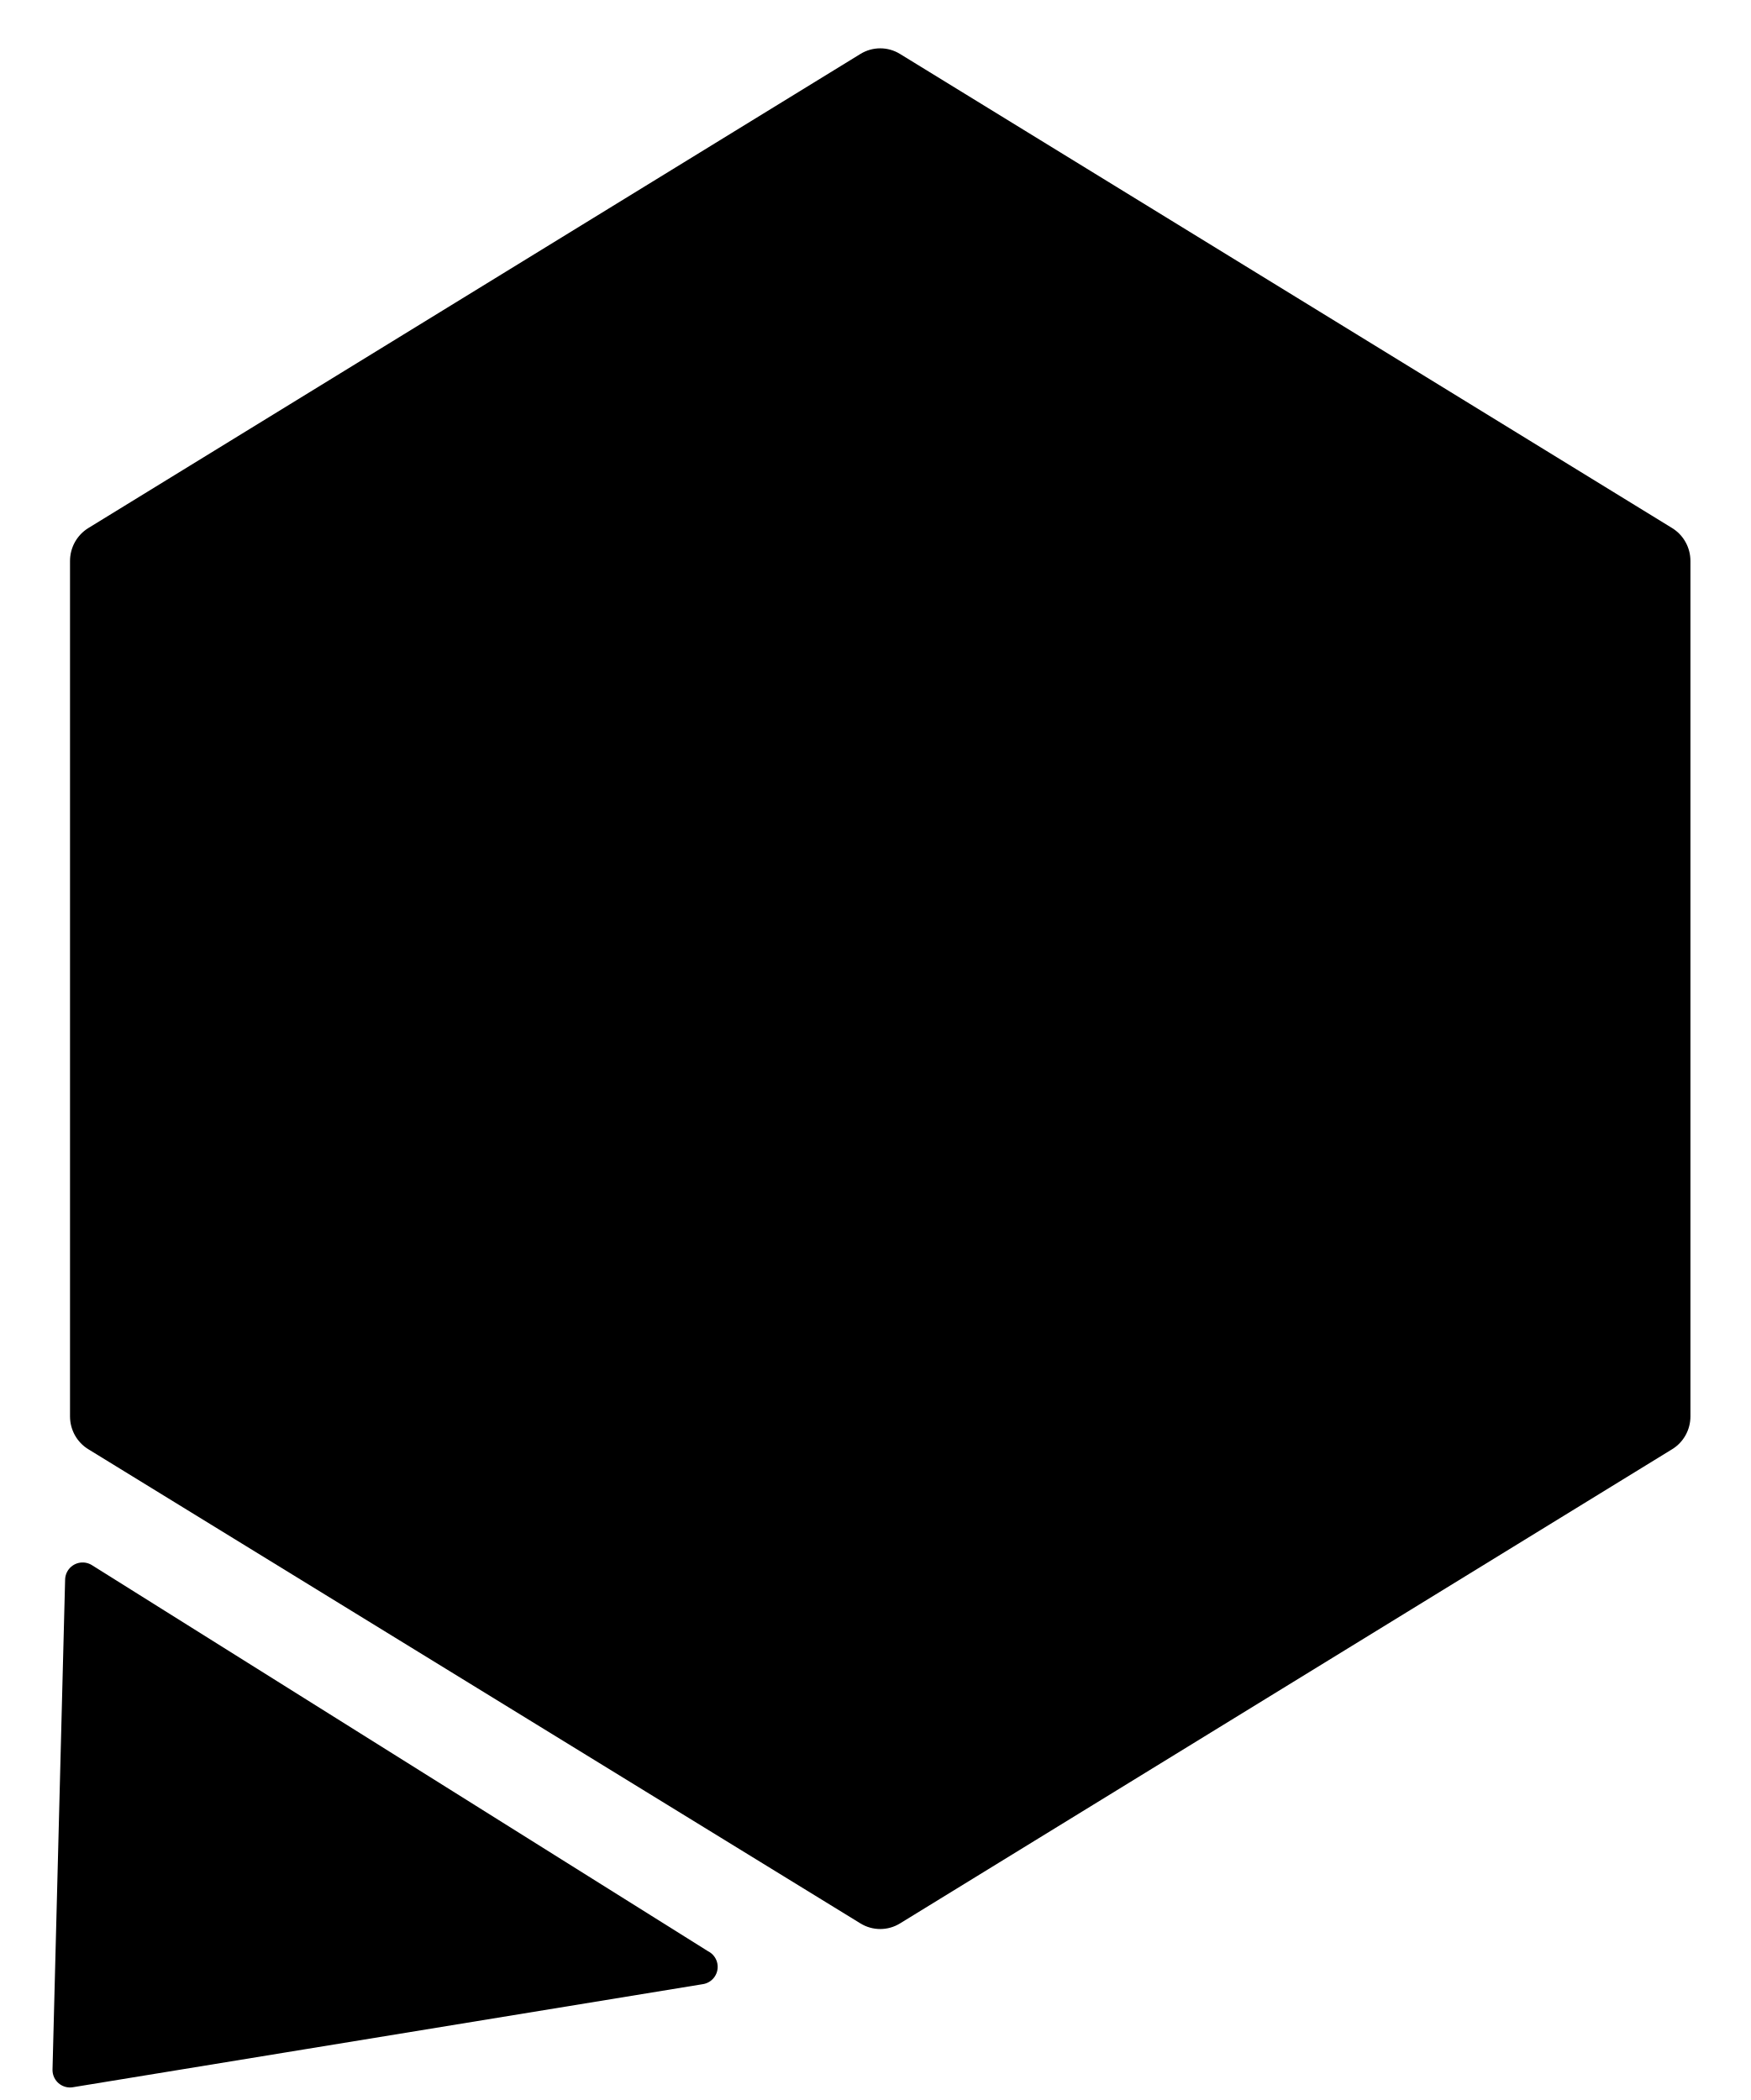
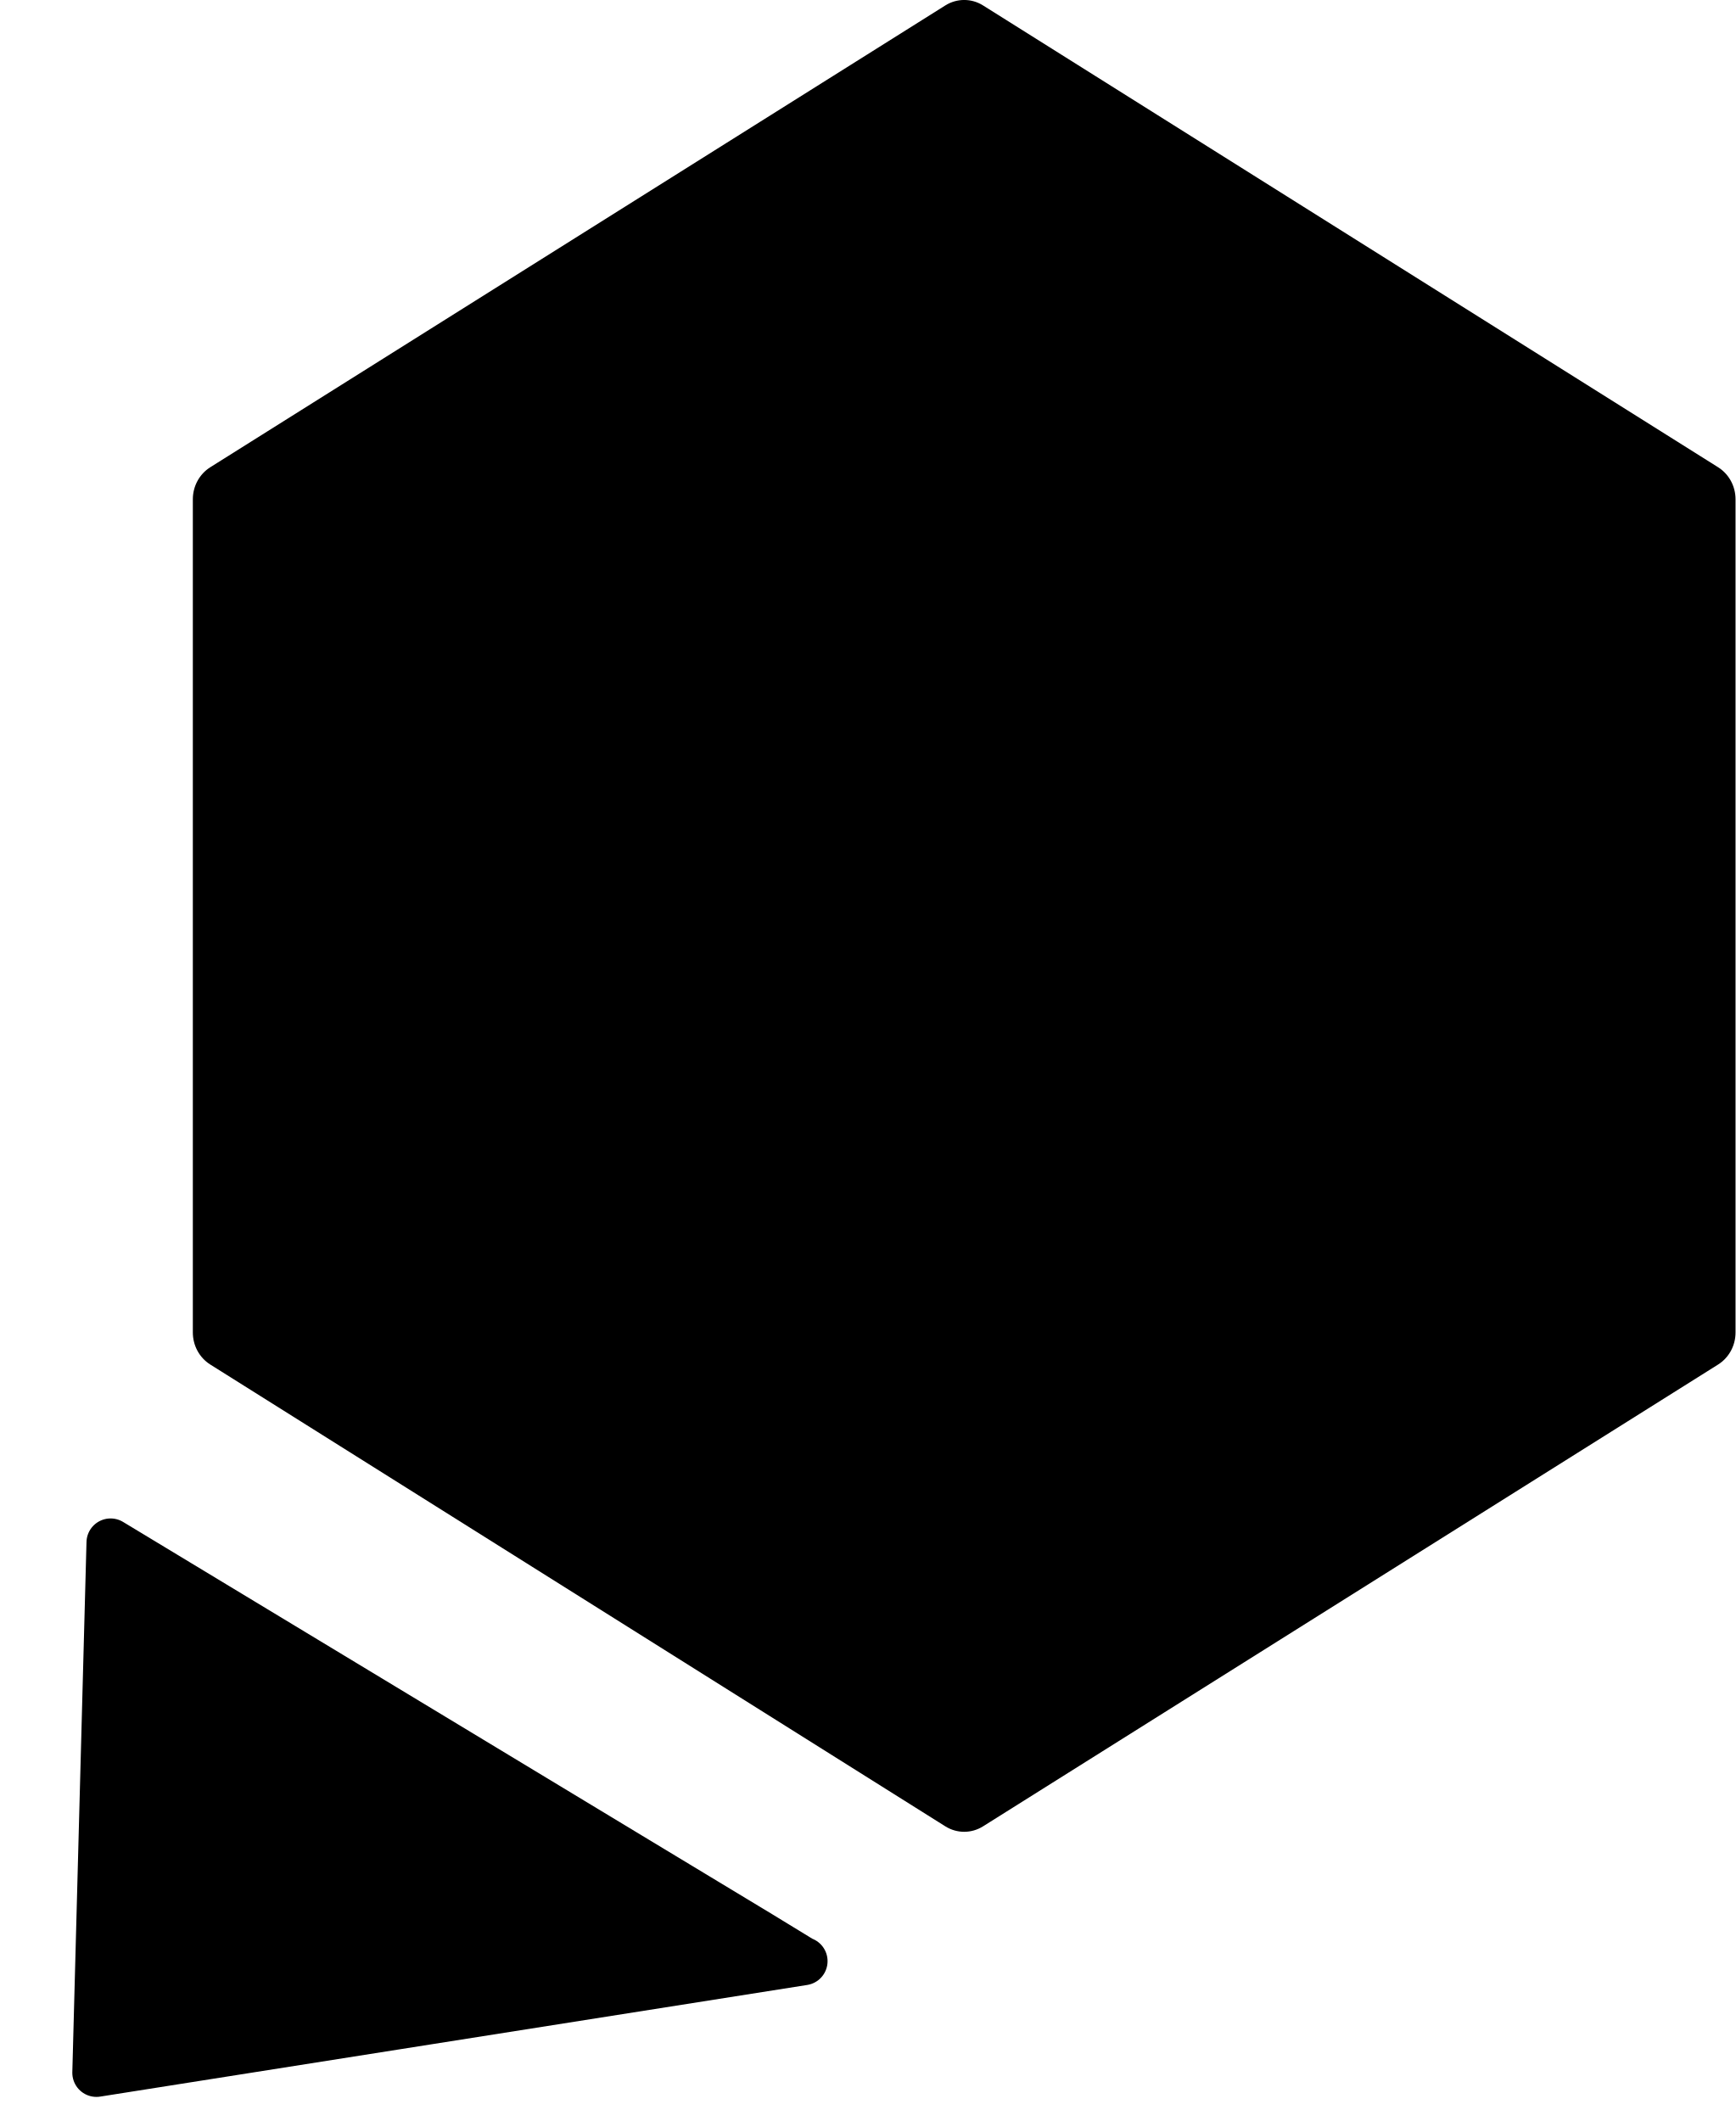
- <svg xmlns="http://www.w3.org/2000/svg" width="25px" height="30px" viewBox="0 0 25 30" version="1.1">
+ <svg xmlns="http://www.w3.org/2000/svg" width="18px" height="22px" viewBox="0 0 18 22" version="1.1">
  <g id="Page-1" stroke="none" stroke-width="1" fill="none" fill-rule="evenodd">
-     <g id="being-icons" transform="translate(-49, -8)" fill="#000000" fill-rule="nonzero">
-       <g id="being-message-syphon" transform="translate(50, 8)">
-         <path d="M0.18,22.571 L-1.42108547e-14,29.571 L9,28.098 C8.988,28.092 6.048,26.25 0.18,22.571 Z" id="Path" stroke="#000000" stroke-width="0.5" stroke-linejoin="round" />
-         <path d="M11.29,0.77 L0.261,7.544 C0.099,7.644 4.10686538e-06,7.822 4.10686538e-06,8.014 L4.10686538e-06,20.234 C4.10686538e-06,20.426 0.099,20.604 0.261,20.703 L11.29,27.478 C11.463,27.584 11.68,27.584 11.853,27.478 L22.882,20.703 C23.044,20.604 23.143,20.426 23.143,20.234 L23.143,8.014 C23.143,7.822 23.044,7.644 22.882,7.544 L11.853,0.77 C11.68,0.664 11.463,0.664 11.29,0.77 Z" id="Combined-Shape" />
+     <g id="being-icons" transform="translate(-49, -12)" fill="#000000" fill-rule="nonzero">
+       <g id="being-message-syphon" transform="translate(50, 12)">
+         <path d="M0.147,16 L-9.32587341e-15,21.5 L7.333,20.342 C7.323,20.338 4.928,18.89 0.147,16 Z" id="Path" stroke="#000000" stroke-width="0.5" stroke-linejoin="round" />
+         <path d="M8.805,0.056 L1.18,4.847 C1.068,4.918 1,5.043 1,5.179 L1,13.821 C1,13.957 1.068,14.082 1.18,14.153 L8.805,18.944 C8.925,19.019 9.075,19.019 9.195,18.944 L16.82,14.153 C16.932,14.082 17,13.957 17,13.821 L17,5.179 C17,5.043 16.932,4.918 16.82,4.847 L9.195,0.056 C9.075,-0.019 8.925,-0.019 8.805,0.056 Z" id="Combined-Shape" />
      </g>
    </g>
  </g>
</svg>
